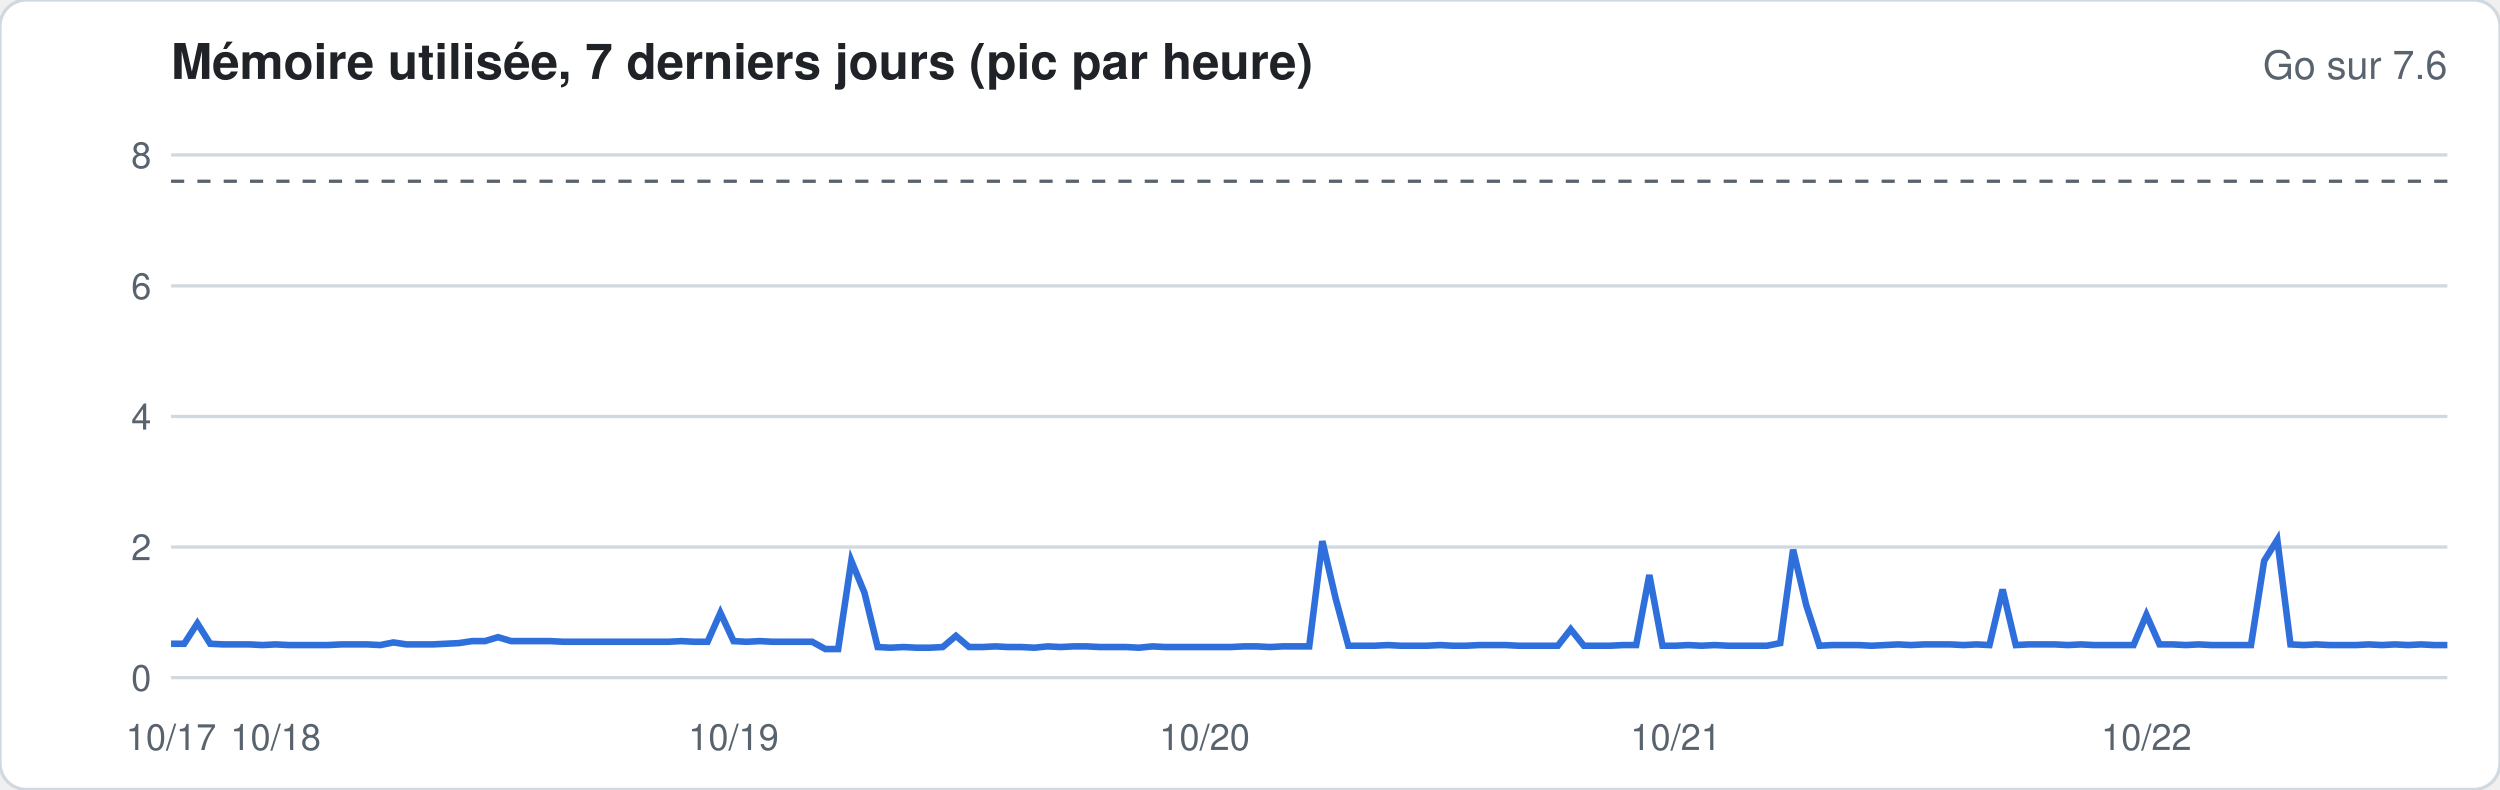
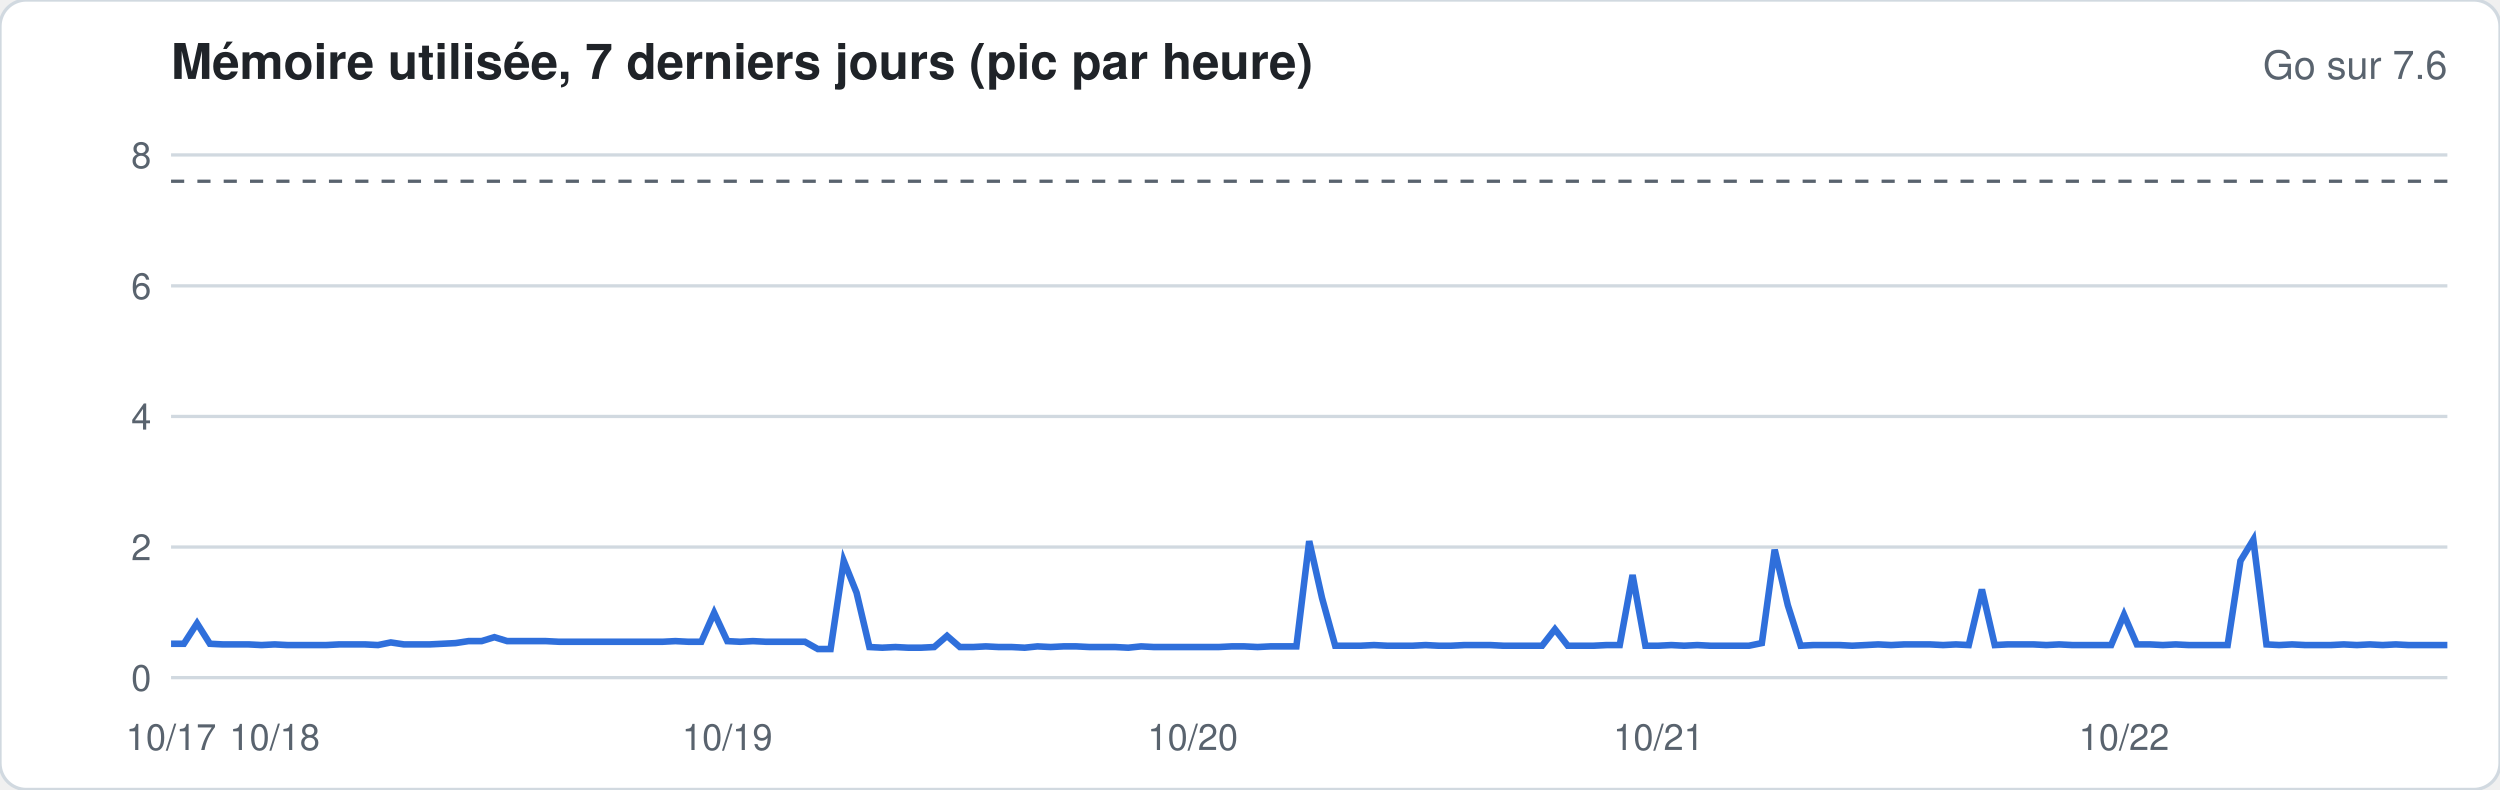
<svg xmlns="http://www.w3.org/2000/svg" width="760" height="240" viewBox="0 0 760 240" font-family="-apple-system,Segoe UI,Helvetica,Arial,sans-serif">
  <rect width="760" height="240" rx="8" fill="#ffffff" stroke="#d1d9e0" />
  <text x="52" y="24" font-size="15" font-weight="600" fill="#1f2328">Mémoire utilisée, 7 derniers jours (pic par heure)</text>
  <text x="744" y="24" font-size="12" fill="#59636e" text-anchor="end">Go sur 7.6</text>
  <line x1="52" x2="744" y1="206.0" y2="206.0" stroke="#d1d9e0" stroke-width="1" />
  <text x="46" y="210.0" font-size="11" fill="#59636e" text-anchor="end">0</text>
  <line x1="52" x2="744" y1="166.3" y2="166.3" stroke="#d1d9e0" stroke-width="1" />
  <text x="46" y="170.3" font-size="11" fill="#59636e" text-anchor="end">2</text>
  <line x1="52" x2="744" y1="126.6" y2="126.6" stroke="#d1d9e0" stroke-width="1" />
  <text x="46" y="130.6" font-size="11" fill="#59636e" text-anchor="end">4</text>
  <line x1="52" x2="744" y1="86.9" y2="86.9" stroke="#d1d9e0" stroke-width="1" />
  <text x="46" y="90.9" font-size="11" fill="#59636e" text-anchor="end">6</text>
  <line x1="52" x2="744" y1="47.1" y2="47.1" stroke="#d1d9e0" stroke-width="1" />
  <text x="46" y="51.1" font-size="11" fill="#59636e" text-anchor="end">8</text>
  <line x1="52" x2="744" y1="55.1" y2="55.1" stroke="#59636e" stroke-dasharray="4 4" />
-   <polyline fill="none" stroke="#2f6fdb" stroke-width="2" points="52.0,195.7 56.0,195.7 60.0,189.5 63.9,195.7 67.9,195.9 71.9,195.9 75.9,195.9 79.8,196.1 83.8,195.9 87.8,196.1 91.8,196.1 95.7,196.1 99.7,196.1 103.7,195.9 107.7,195.9 111.7,195.9 115.6,196.1 119.6,195.3 123.6,195.9 127.6,195.9 131.5,195.9 135.5,195.7 139.5,195.5 143.5,194.9 147.4,194.9 151.4,193.7 155.4,194.9 159.4,194.9 163.4,194.9 167.3,194.9 171.3,195.1 175.3,195.1 179.3,195.1 183.2,195.1 187.2,195.1 191.2,195.1 195.2,195.1 199.1,195.1 203.1,195.1 207.1,194.9 211.1,195.1 215.1,195.1 219.0,186.3 223.0,194.9 227.0,195.1 231.0,194.9 234.9,195.1 238.9,195.1 242.9,195.1 246.9,195.1 250.9,197.3 254.8,197.3 258.8,170.5 262.8,180.2 266.8,196.7 270.7,196.9 274.7,196.7 278.7,196.9 282.7,196.9 286.6,196.7 290.6,193.3 294.6,196.7 298.6,196.7 302.6,196.5 306.5,196.7 310.5,196.7 314.5,196.9 318.5,196.5 322.4,196.7 326.4,196.5 330.4,196.5 334.4,196.7 338.3,196.7 342.3,196.7 346.3,196.9 350.3,196.5 354.3,196.7 358.2,196.7 362.2,196.7 366.2,196.7 370.2,196.7 374.1,196.7 378.1,196.5 382.1,196.5 386.1,196.7 390.0,196.5 394.0,196.5 398.0,196.5 402.0,164.5 406.0,181.8 409.9,196.3 413.9,196.3 417.9,196.3 421.9,196.1 425.8,196.3 429.8,196.3 433.8,196.3 437.8,196.1 441.7,196.3 445.7,196.3 449.7,196.1 453.7,196.1 457.7,196.1 461.6,196.3 465.6,196.3 469.6,196.3 473.6,196.3 477.5,191.3 481.5,196.3 485.5,196.3 489.5,196.3 493.4,196.1 497.4,196.1 501.4,174.8 505.4,196.3 509.4,196.3 513.3,196.1 517.3,196.3 521.3,196.1 525.3,196.3 529.2,196.3 533.2,196.3 537.2,196.3 541.2,195.5 545.1,167.1 549.1,184.0 553.1,196.3 557.1,196.1 561.1,196.1 565.0,196.1 569.0,196.3 573.0,196.1 577.0,195.9 580.9,196.1 584.9,195.9 588.9,195.9 592.9,195.9 596.9,196.1 600.8,195.9 604.8,196.1 608.8,179.2 612.8,196.1 616.7,195.9 620.7,195.9 624.7,195.9 628.7,196.1 632.6,195.9 636.6,196.1 640.6,196.1 644.6,196.1 648.6,196.1 652.5,186.9 656.5,195.9 660.5,195.9 664.5,196.1 668.4,195.9 672.4,196.1 676.4,196.1 680.4,196.1 684.3,196.1 688.3,170.5 692.3,164.1 696.3,195.9 700.3,196.1 704.2,195.9 708.2,196.1 712.2,196.1 716.2,196.1 720.1,195.9 724.1,196.1 728.1,195.9 732.1,196.1 736.0,195.9 740.0,196.1 744.0,196.1" />
+   <polyline fill="none" stroke="#2f6fdb" stroke-width="2" points="52.0,195.7 55.9,195.7 59.9,189.5 63.8,195.7 67.7,195.9 71.7,195.9 75.6,195.9 79.5,196.1 83.5,195.9 87.4,196.1 91.3,196.1 95.2,196.1 99.2,196.1 103.1,195.9 107.0,195.9 111.0,195.9 114.9,196.1 118.8,195.3 122.8,195.9 126.7,195.9 130.6,195.9 134.6,195.7 138.5,195.5 142.4,194.9 146.4,194.9 150.3,193.7 154.2,194.9 158.2,194.9 162.1,194.9 166.0,194.9 170.0,195.1 173.9,195.1 177.8,195.1 181.8,195.1 185.7,195.1 189.6,195.1 193.5,195.1 197.5,195.1 201.4,195.1 205.3,194.9 209.3,195.1 213.2,195.1 217.1,186.3 221.1,194.9 225.0,195.1 228.9,194.9 232.9,195.1 236.8,195.1 240.7,195.1 244.7,195.1 248.6,197.3 252.5,197.3 256.5,170.5 260.4,180.2 264.3,196.7 268.2,196.9 272.2,196.7 276.1,196.9 280.0,196.9 284.0,196.7 287.9,193.3 291.8,196.7 295.8,196.7 299.7,196.5 303.6,196.7 307.6,196.7 311.5,196.9 315.4,196.5 319.4,196.7 323.3,196.5 327.2,196.5 331.2,196.7 335.1,196.7 339.0,196.7 343.0,196.9 346.9,196.5 350.8,196.7 354.8,196.7 358.7,196.7 362.6,196.7 366.5,196.7 370.5,196.7 374.4,196.5 378.3,196.5 382.3,196.7 386.2,196.5 390.1,196.5 394.1,196.5 398.0,164.5 401.9,181.8 405.9,196.3 409.8,196.3 413.7,196.3 417.7,196.1 421.6,196.3 425.5,196.3 429.5,196.3 433.4,196.1 437.3,196.3 441.2,196.3 445.2,196.1 449.1,196.1 453.0,196.1 457.0,196.3 460.9,196.3 464.8,196.3 468.8,196.3 472.7,191.3 476.6,196.3 480.6,196.3 484.5,196.3 488.4,196.1 492.4,196.1 496.3,174.8 500.2,196.3 504.2,196.3 508.1,196.1 512.0,196.3 516.0,196.1 519.9,196.3 523.8,196.3 527.8,196.3 531.7,196.3 535.6,195.5 539.5,167.1 543.5,184.0 547.4,196.3 551.3,196.1 555.3,196.1 559.2,196.1 563.1,196.3 567.1,196.1 571.0,195.9 574.9,196.1 578.9,195.9 582.8,195.9 586.7,195.9 590.7,196.1 594.6,195.9 598.5,196.1 602.5,179.2 606.4,196.1 610.3,195.9 614.2,195.9 618.2,195.9 622.1,196.1 626.0,195.9 630.0,196.1 633.9,196.1 637.8,196.1 641.8,196.1 645.7,186.9 649.6,195.9 653.6,195.9 657.5,196.1 661.4,195.9 665.4,196.1 669.3,196.1 673.2,196.1 677.2,196.1 681.1,170.5 685.0,164.1 689.0,195.9 692.9,196.1 696.8,195.9 700.8,196.1 704.7,196.1 708.6,196.1 712.5,195.9 716.5,196.1 720.4,195.9 724.3,196.1 728.3,195.9 732.2,196.1 736.1,196.1 740.1,196.1 744.0,196.1" />
  <text x="52.0" y="228" font-size="11" fill="#59636e" text-anchor="middle">10/17</text>
-   <text x="83.8" y="228" font-size="11" fill="#59636e" text-anchor="middle">10/18</text>
-   <text x="223.0" y="228" font-size="11" fill="#59636e" text-anchor="middle">10/19</text>
-   <text x="366.2" y="228" font-size="11" fill="#59636e" text-anchor="middle">10/20</text>
-   <text x="509.4" y="228" font-size="11" fill="#59636e" text-anchor="middle">10/21</text>
-   <text x="652.5" y="228" font-size="11" fill="#59636e" text-anchor="middle">10/22</text>
+   <text x="83.5" y="228" font-size="11" fill="#59636e" text-anchor="middle">10/18</text>
+   <text x="221.1" y="228" font-size="11" fill="#59636e" text-anchor="middle">10/19</text>
+   <text x="362.6" y="228" font-size="11" fill="#59636e" text-anchor="middle">10/20</text>
+   <text x="504.2" y="228" font-size="11" fill="#59636e" text-anchor="middle">10/21</text>
+   <text x="645.7" y="228" font-size="11" fill="#59636e" text-anchor="middle">10/22</text>
</svg>
